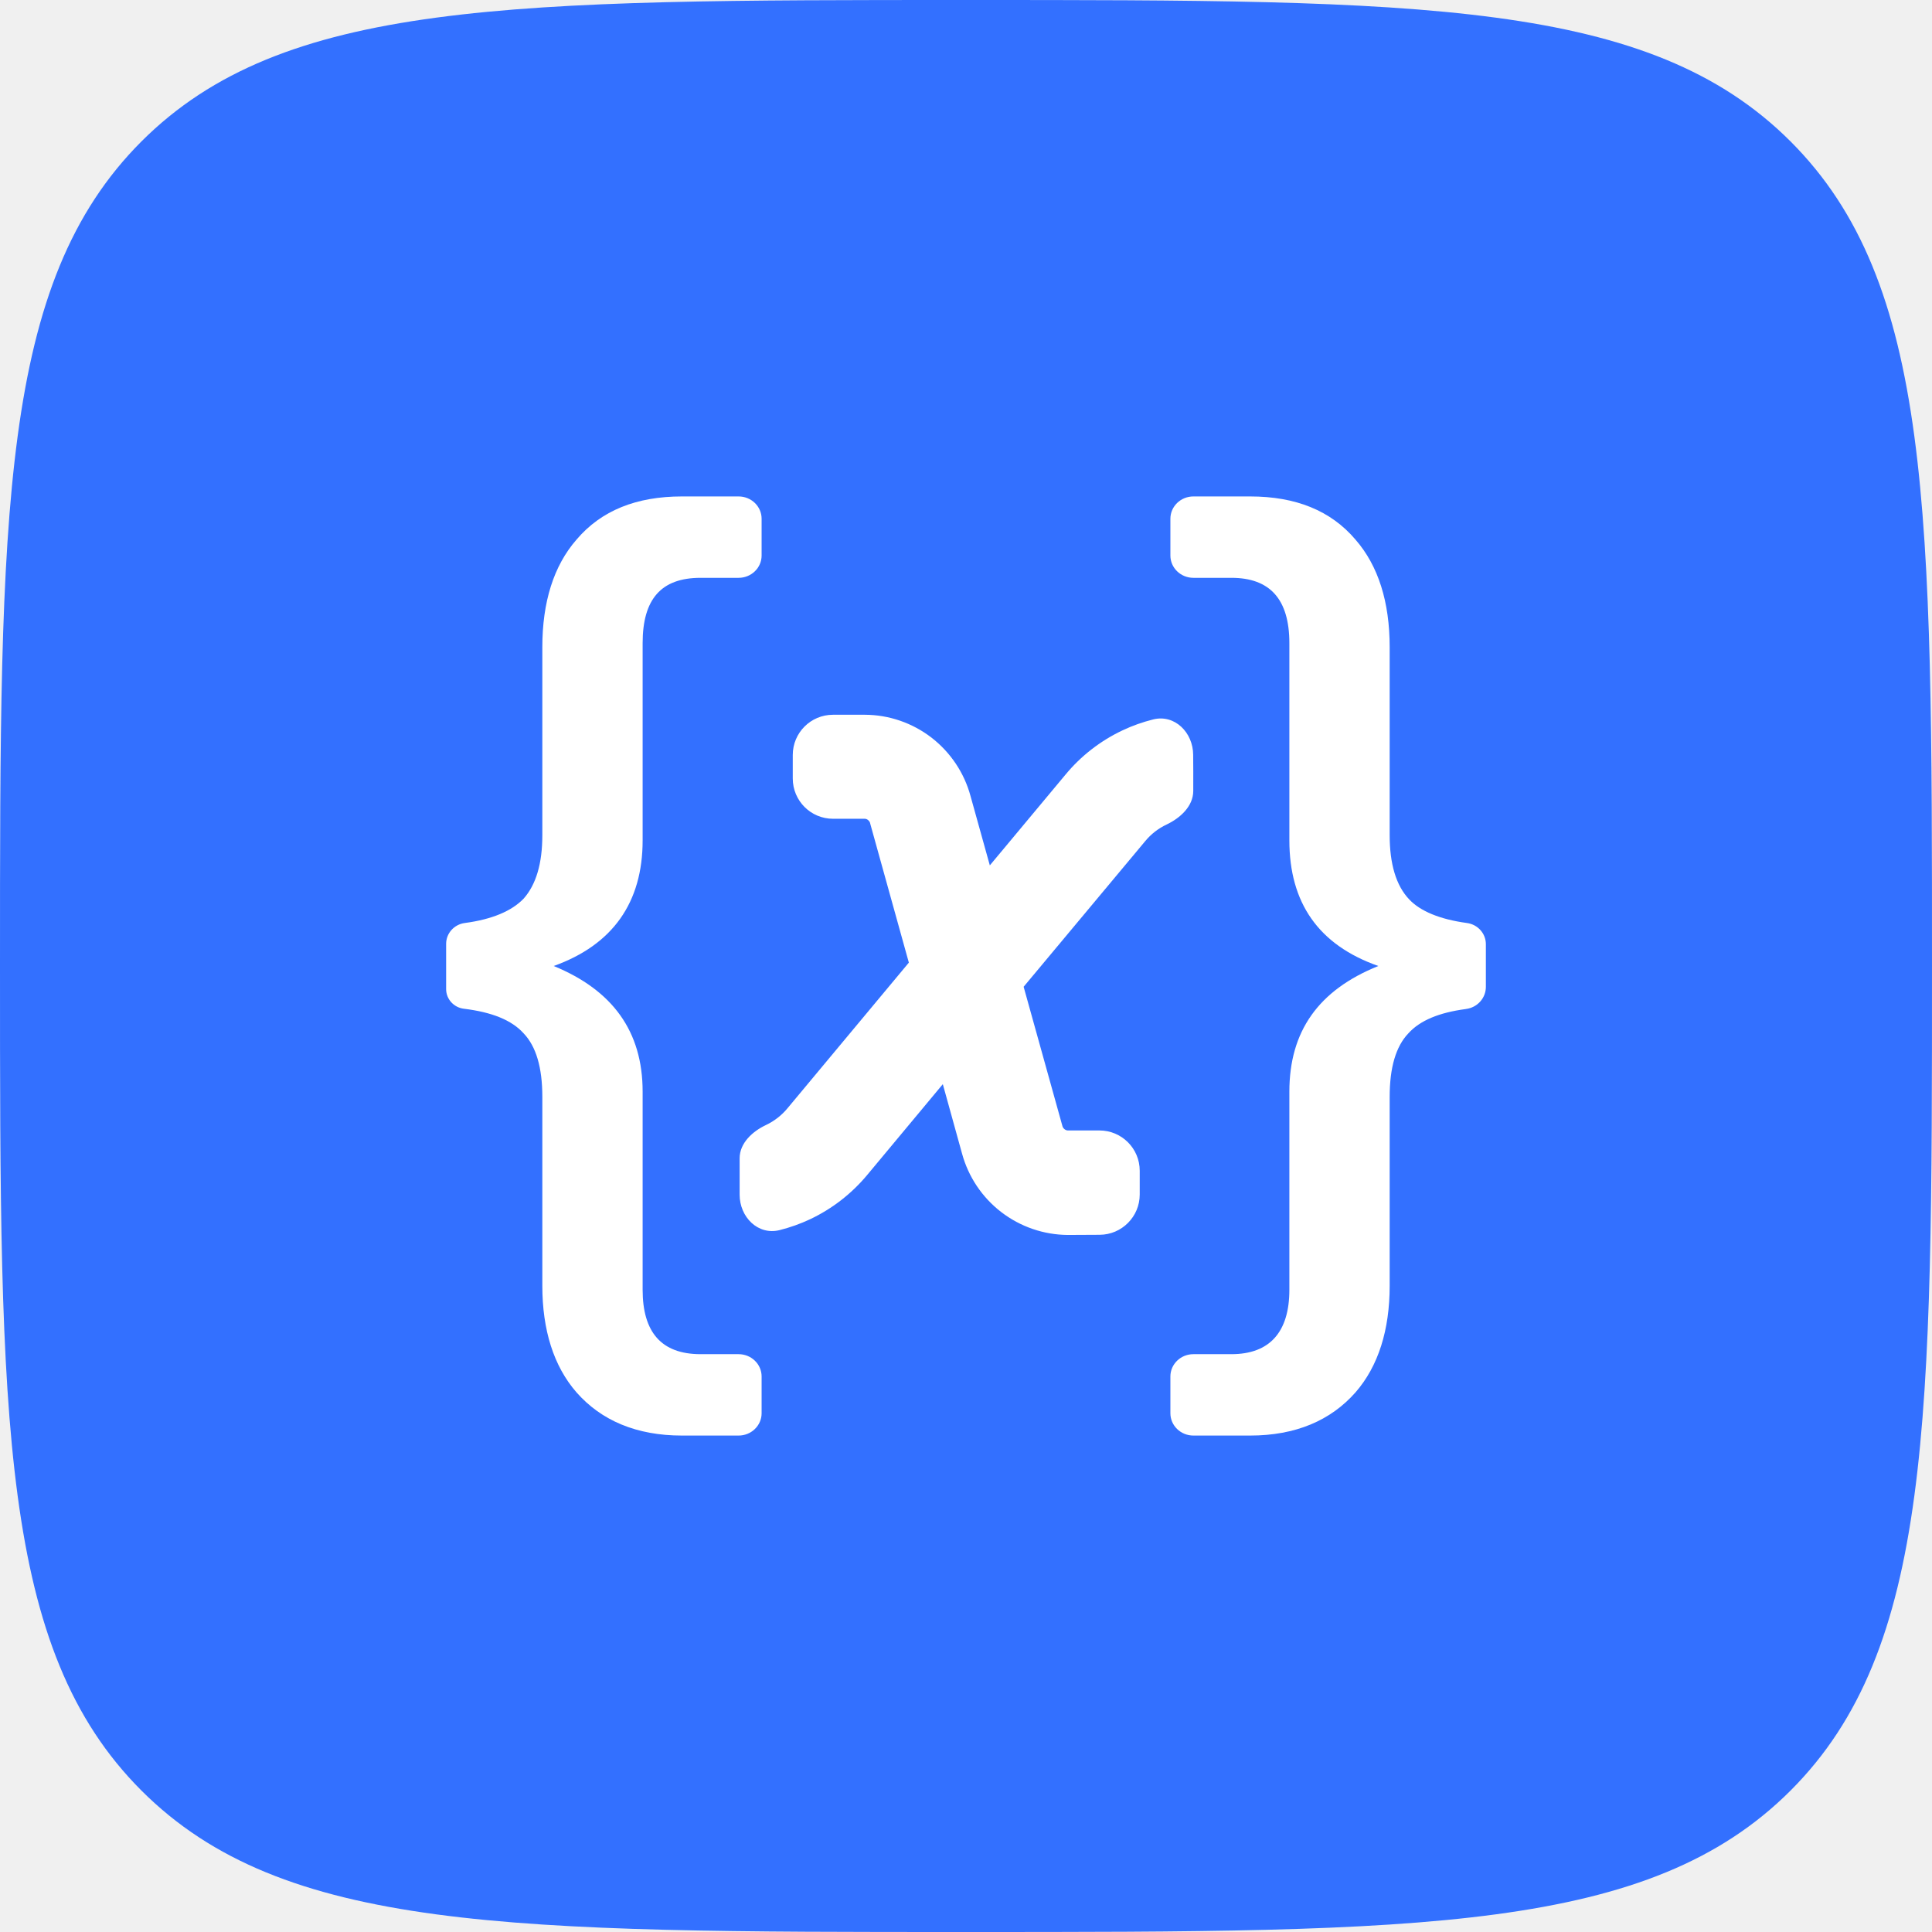
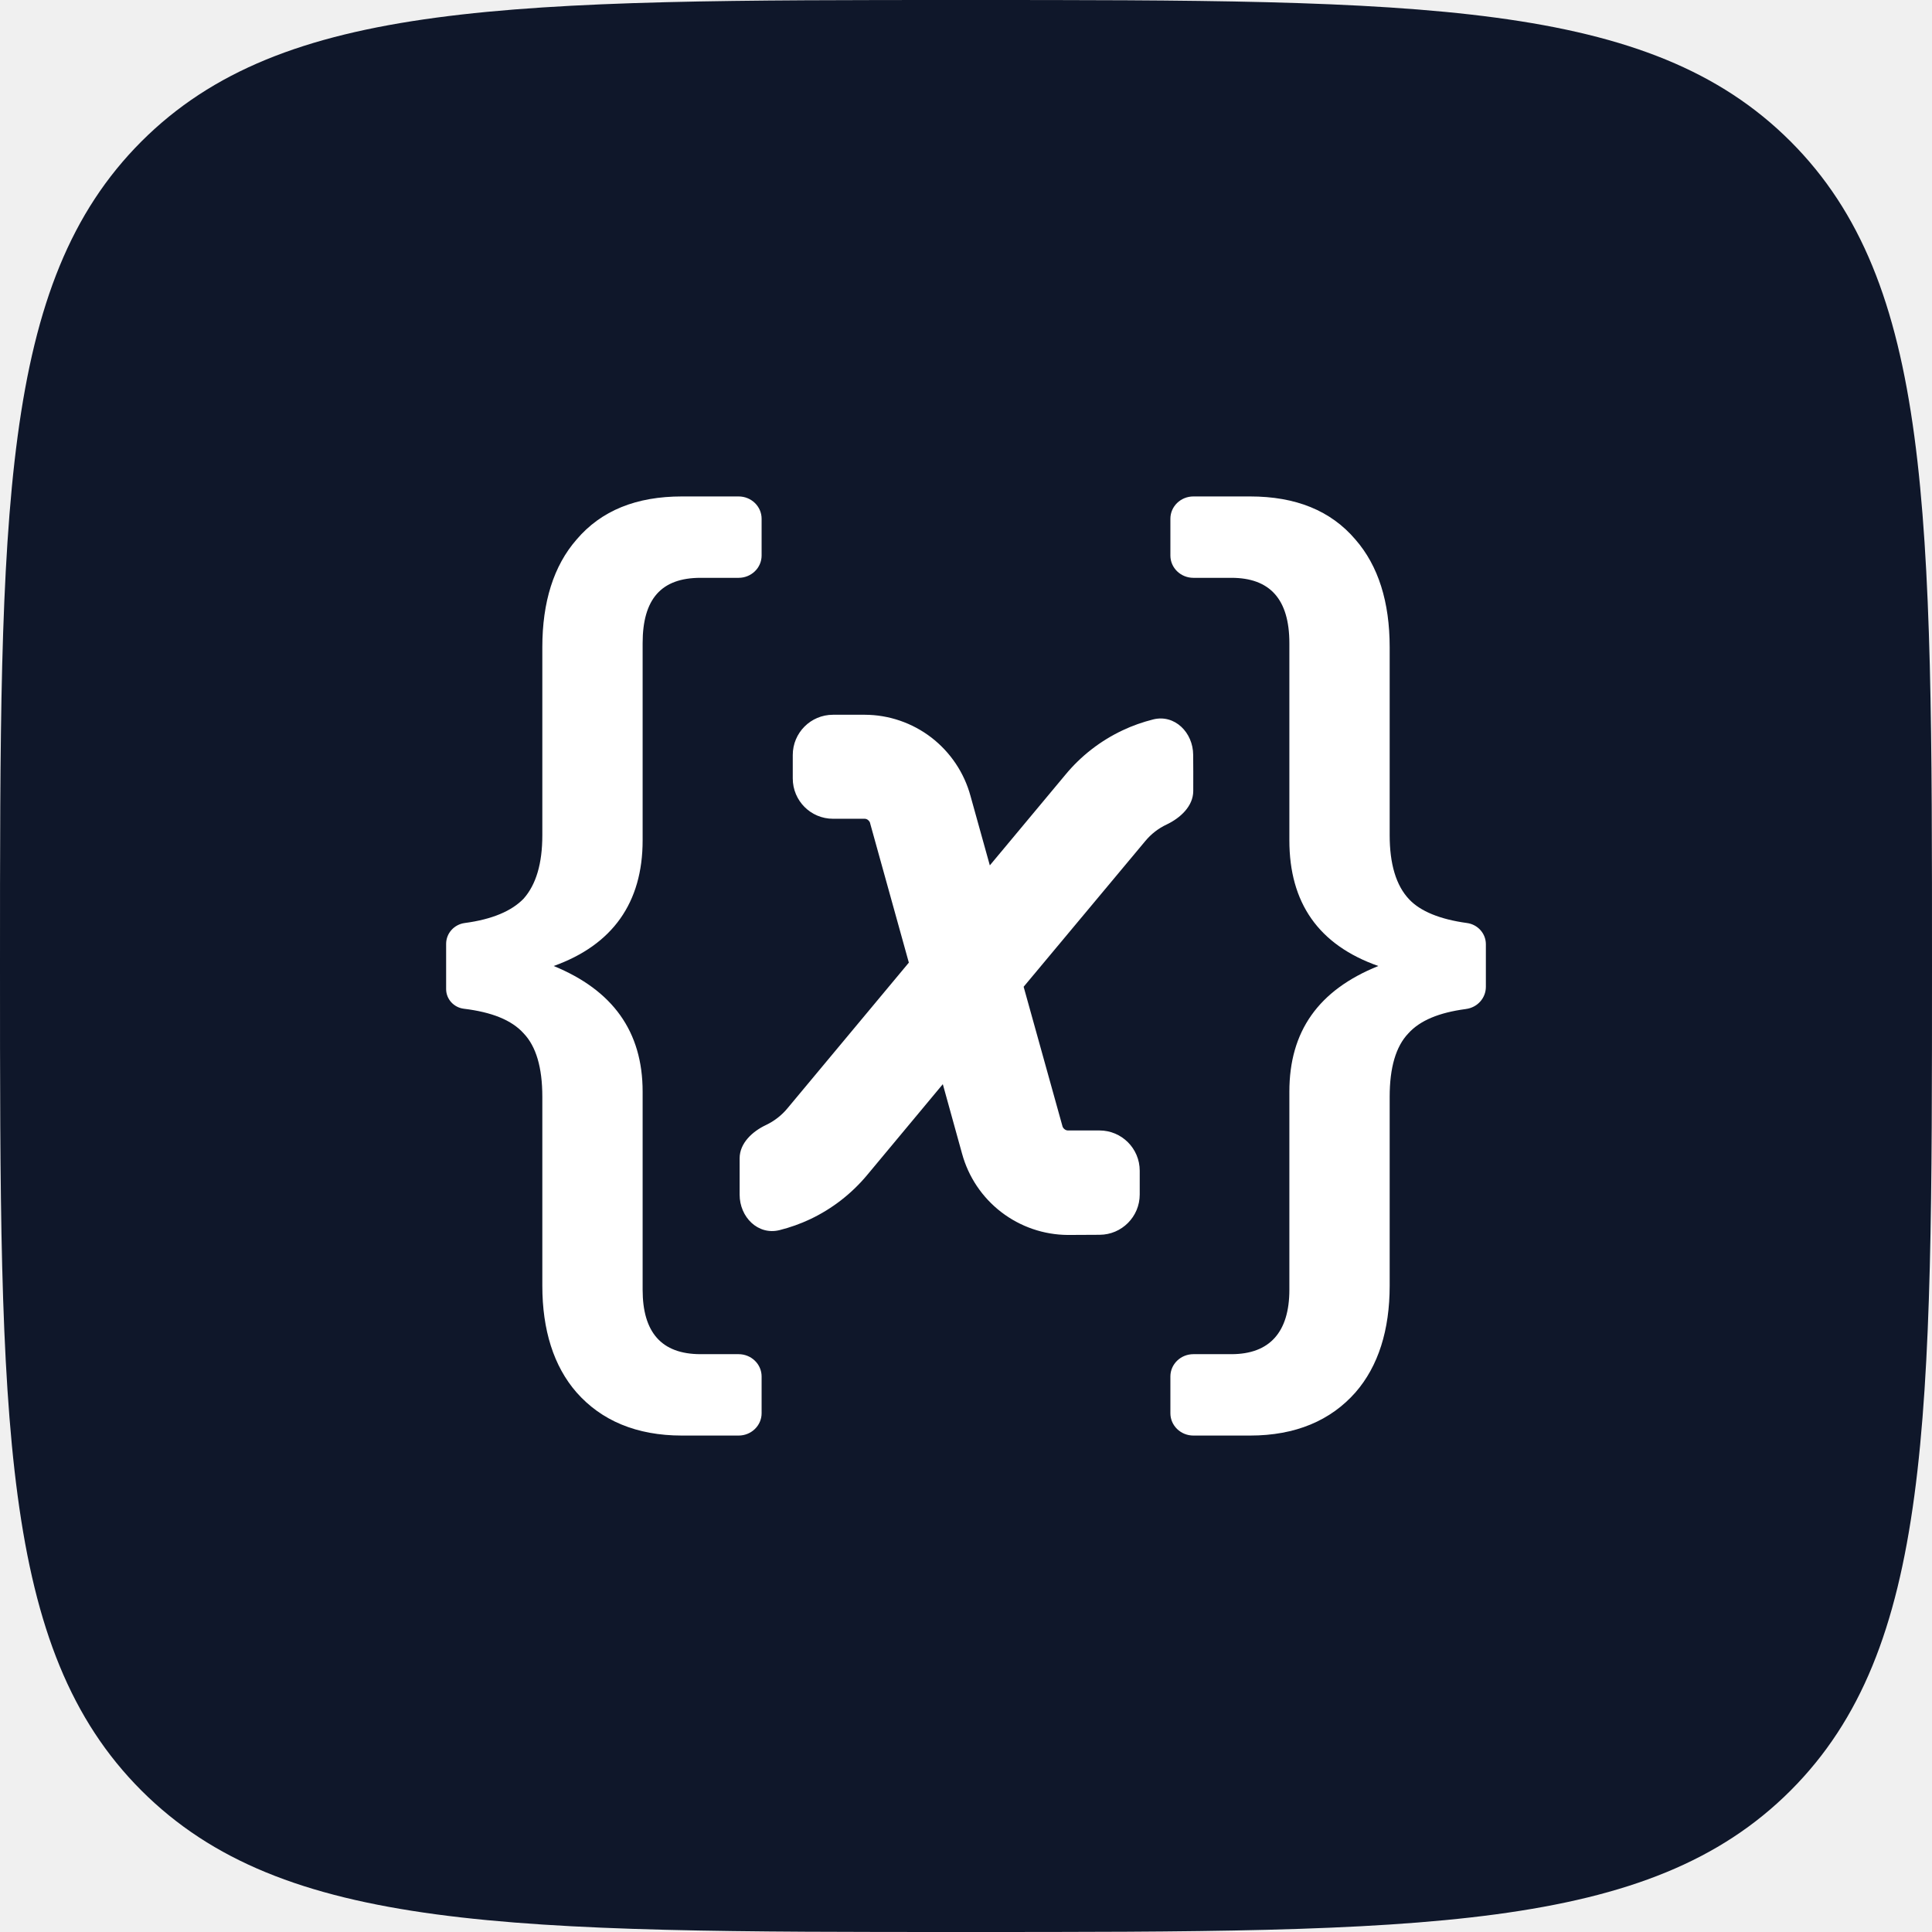
<svg xmlns="http://www.w3.org/2000/svg" width="24" height="24" viewBox="0 0 24 24" fill="none">
  <g clip-path="url(#clip0_5696_2019)">
-     <path d="M0 12C0 6.343 0 3.515 1.757 1.757C3.515 0 6.343 0 12 0C17.657 0 20.485 0 22.243 1.757C24 3.515 24 6.343 24 12C24 17.657 24 20.485 22.243 22.243C20.485 24 17.657 24 12 24C6.343 24 3.515 24 1.757 22.243C0 20.485 0 17.657 0 12Z" fill="#3370FF" />
+     <path d="M0 12C0 6.343 0 3.515 1.757 1.757C3.515 0 6.343 0 12 0C17.657 0 20.485 0 22.243 1.757C24 3.515 24 6.343 24 12C24 17.657 24 20.485 22.243 22.243C20.485 24 17.657 24 12 24C6.343 24 3.515 24 1.757 22.243C0 20.485 0 17.657 0 12Z" fill="#0f172a" />
    <path d="M9.175 6.167H8.471C7.906 6.167 7.469 6.341 7.161 6.704C6.878 7.029 6.737 7.478 6.737 8.04V10.376C6.737 10.726 6.66 10.988 6.505 11.163C6.357 11.317 6.113 11.421 5.773 11.466C5.64 11.484 5.542 11.595 5.542 11.725V12.287C5.542 12.411 5.637 12.516 5.763 12.531C6.108 12.573 6.356 12.671 6.505 12.837C6.66 12.999 6.737 13.262 6.737 13.624V15.972C6.737 16.522 6.878 16.971 7.161 17.296C7.469 17.646 7.906 17.833 8.471 17.833H9.175C9.333 17.833 9.461 17.709 9.461 17.556V17.099C9.461 16.946 9.333 16.822 9.175 16.822H8.703C8.214 16.822 7.983 16.547 7.983 16.022V13.561C7.983 12.812 7.61 12.3 6.878 12C7.61 11.738 7.983 11.213 7.983 10.439V7.99C7.983 7.441 8.214 7.178 8.703 7.178H9.175C9.333 7.178 9.461 7.054 9.461 6.901V6.444C9.461 6.291 9.333 6.167 9.175 6.167ZM15.529 6.167H14.825C14.667 6.167 14.539 6.291 14.539 6.444V6.901C14.539 7.054 14.667 7.178 14.825 7.178H15.297C15.773 7.178 16.017 7.441 16.017 7.99V10.439C16.017 11.213 16.377 11.738 17.122 12C16.377 12.3 16.017 12.812 16.017 13.561V16.022C16.017 16.547 15.773 16.822 15.297 16.822H14.825C14.667 16.822 14.539 16.946 14.539 17.099V17.556C14.539 17.709 14.667 17.833 14.825 17.833H15.529C16.094 17.833 16.531 17.646 16.839 17.296C17.122 16.971 17.263 16.522 17.263 15.972V13.624C17.263 13.262 17.34 12.999 17.495 12.837C17.64 12.676 17.877 12.579 18.206 12.535L18.211 12.534C18.352 12.516 18.458 12.399 18.458 12.259V11.729C18.458 11.597 18.358 11.484 18.223 11.466C17.885 11.42 17.645 11.319 17.508 11.175C17.34 11.001 17.263 10.726 17.263 10.376V8.04C17.263 7.478 17.122 7.029 16.839 6.704C16.531 6.341 16.094 6.167 15.529 6.167Z" fill="white" />
    <path d="M12.438 15.057C12.675 15.239 12.965 15.339 13.264 15.341L13.66 15.339C13.935 15.338 14.158 15.114 14.158 14.839V14.543C14.158 14.267 13.934 14.043 13.658 14.043H13.264C13.247 14.042 13.232 14.035 13.22 14.024C13.207 14.013 13.199 13.998 13.196 13.982L12.716 12.258L14.227 10.448C14.299 10.361 14.39 10.29 14.493 10.242C14.663 10.161 14.822 10.015 14.823 9.827C14.824 9.64 14.823 9.523 14.822 9.383L14.822 9.377C14.821 9.1 14.593 8.87 14.325 8.937C14.194 8.97 14.066 9.015 13.944 9.073C13.669 9.203 13.427 9.391 13.234 9.625L12.296 10.75L12.056 9.888C11.978 9.6 11.807 9.345 11.57 9.162C11.333 8.98 11.043 8.88 10.744 8.879H10.348C10.071 8.879 9.848 9.103 9.848 9.379V9.67C9.848 9.947 10.071 10.171 10.348 10.171H10.744C10.761 10.172 10.776 10.179 10.788 10.191C10.801 10.203 10.809 10.218 10.811 10.234L11.29 11.958L9.782 13.768C9.71 13.855 9.619 13.926 9.516 13.975C9.346 14.055 9.188 14.201 9.188 14.389V14.841C9.188 15.118 9.415 15.348 9.684 15.281C9.815 15.248 9.942 15.203 10.065 15.145C10.339 15.015 10.581 14.827 10.775 14.593L11.712 13.468L11.951 14.331C12.03 14.62 12.201 14.875 12.438 15.057Z" fill="white" />
  </g>
  <defs>
    <clipPath id="clip0_5696_2019">
      <rect width="24" height="24" fill="white" />
    </clipPath>
  </defs>
</svg>
